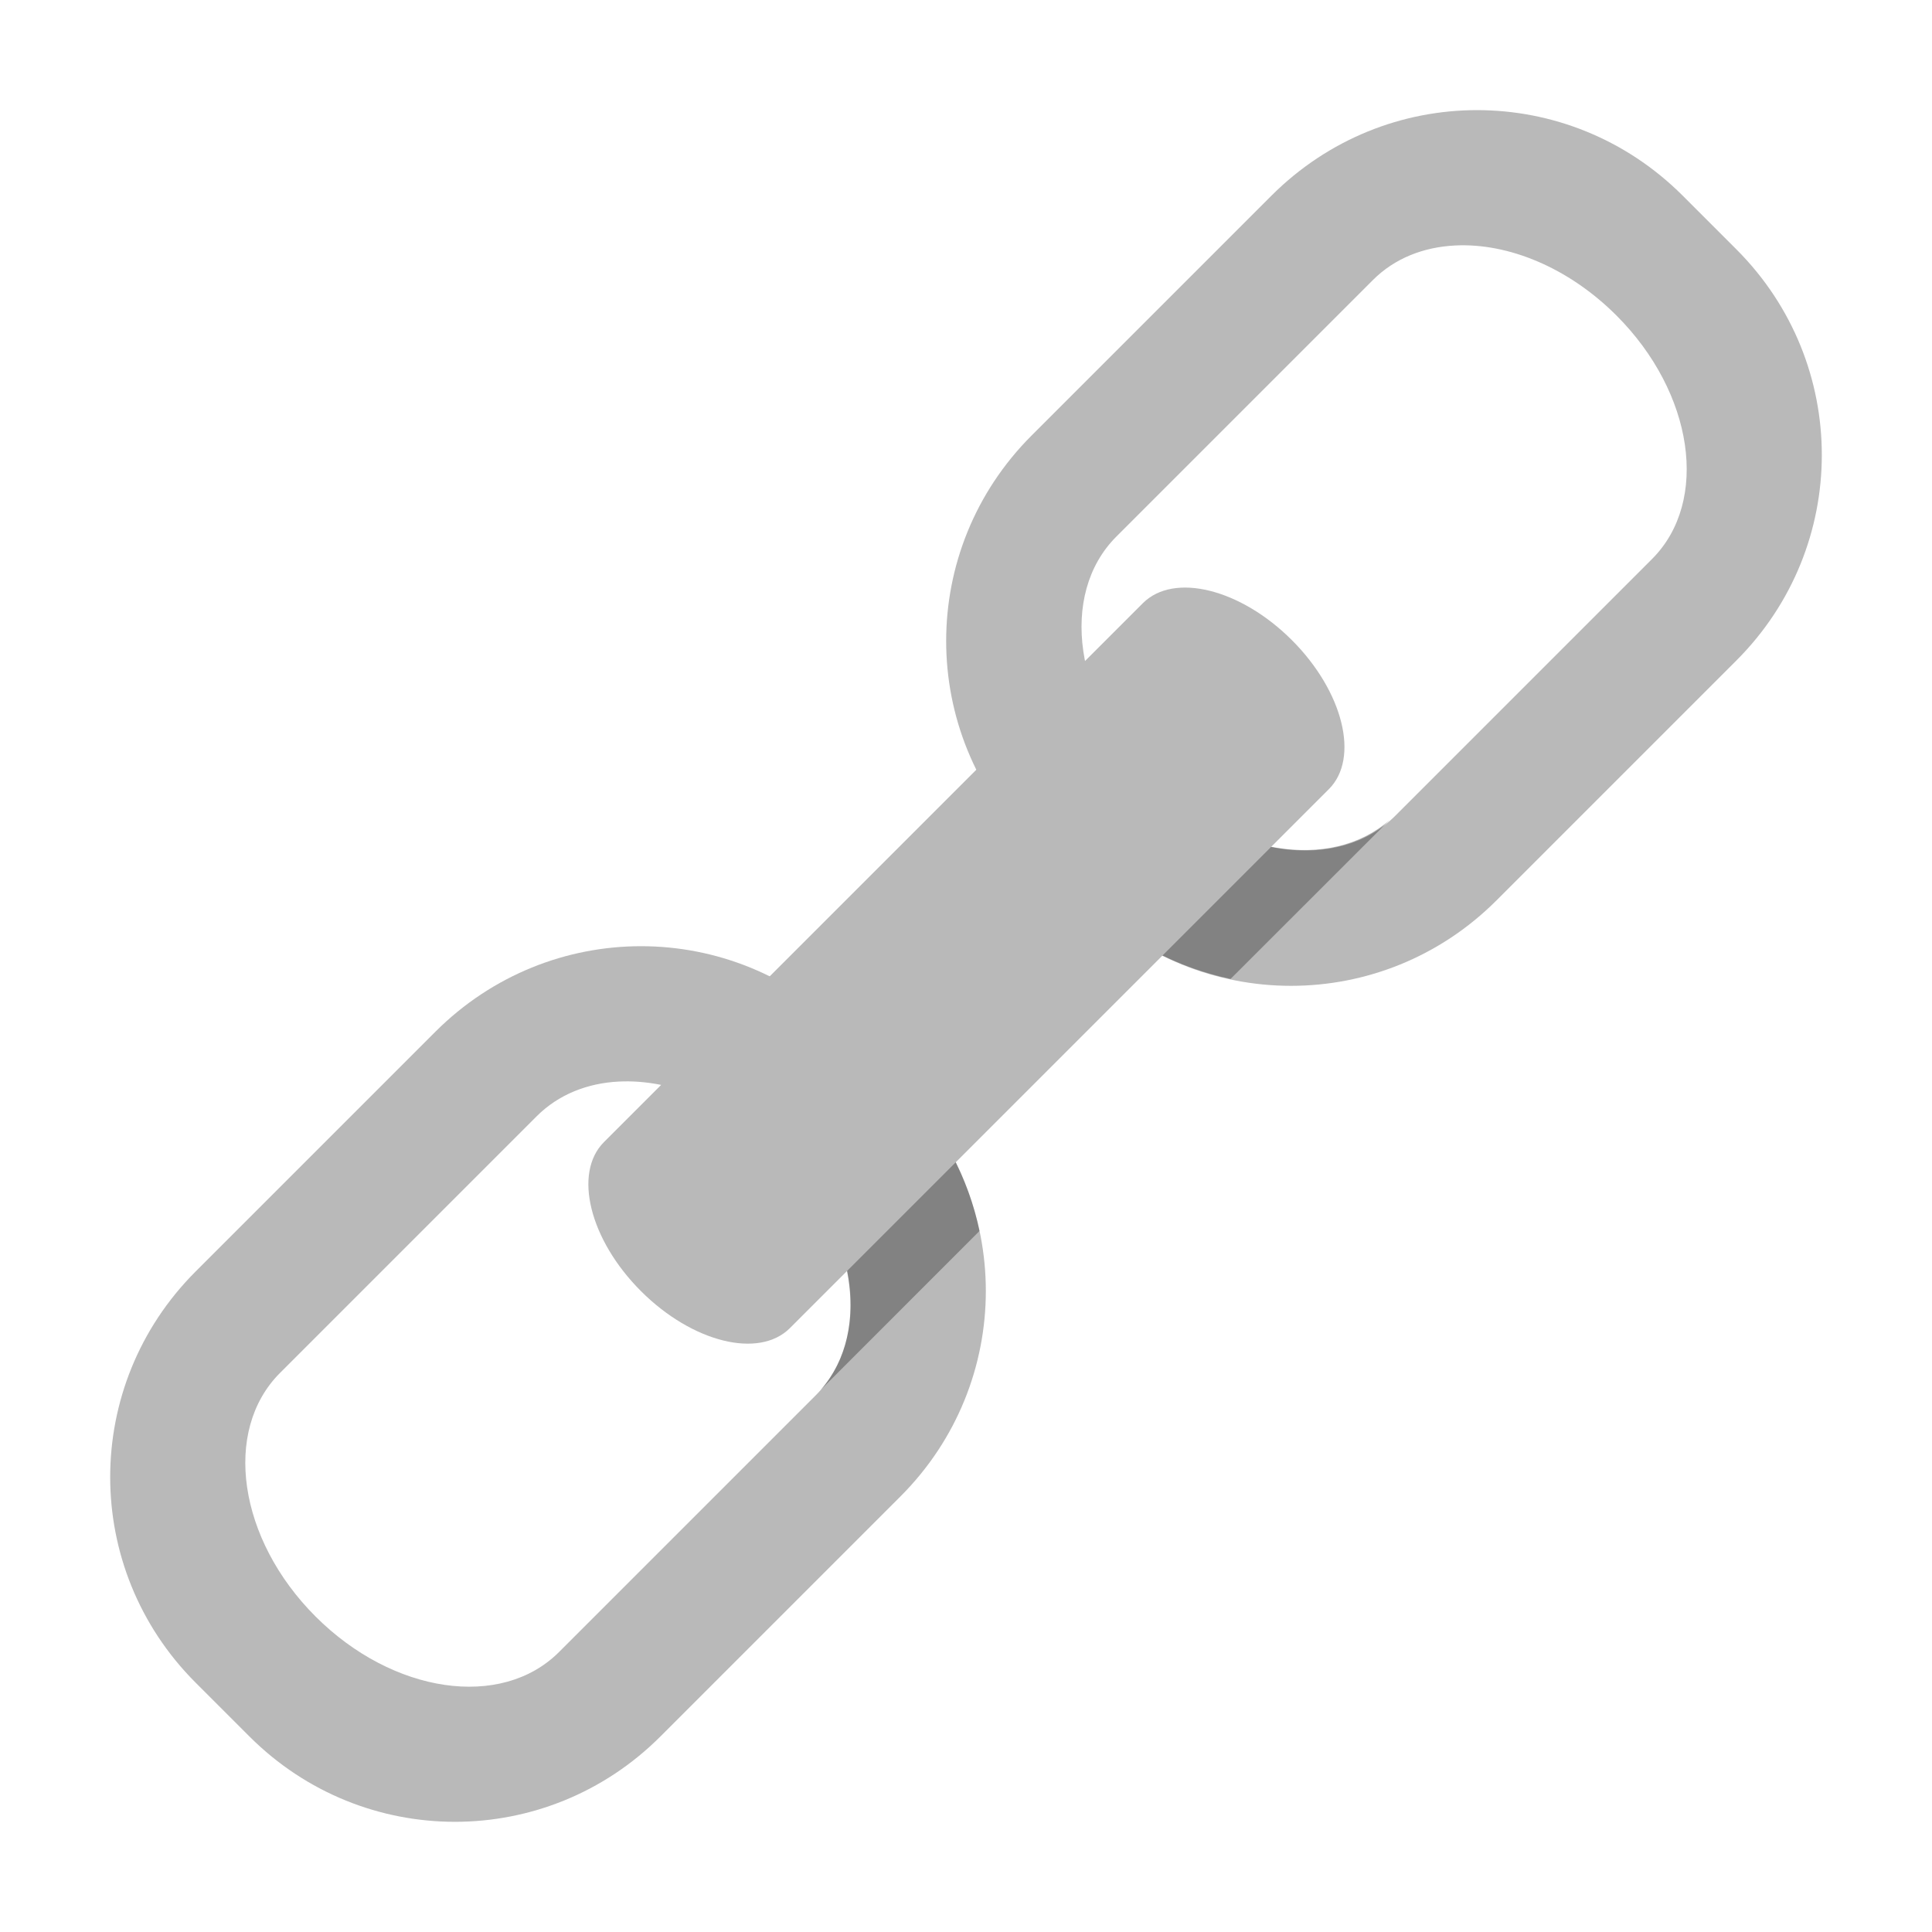
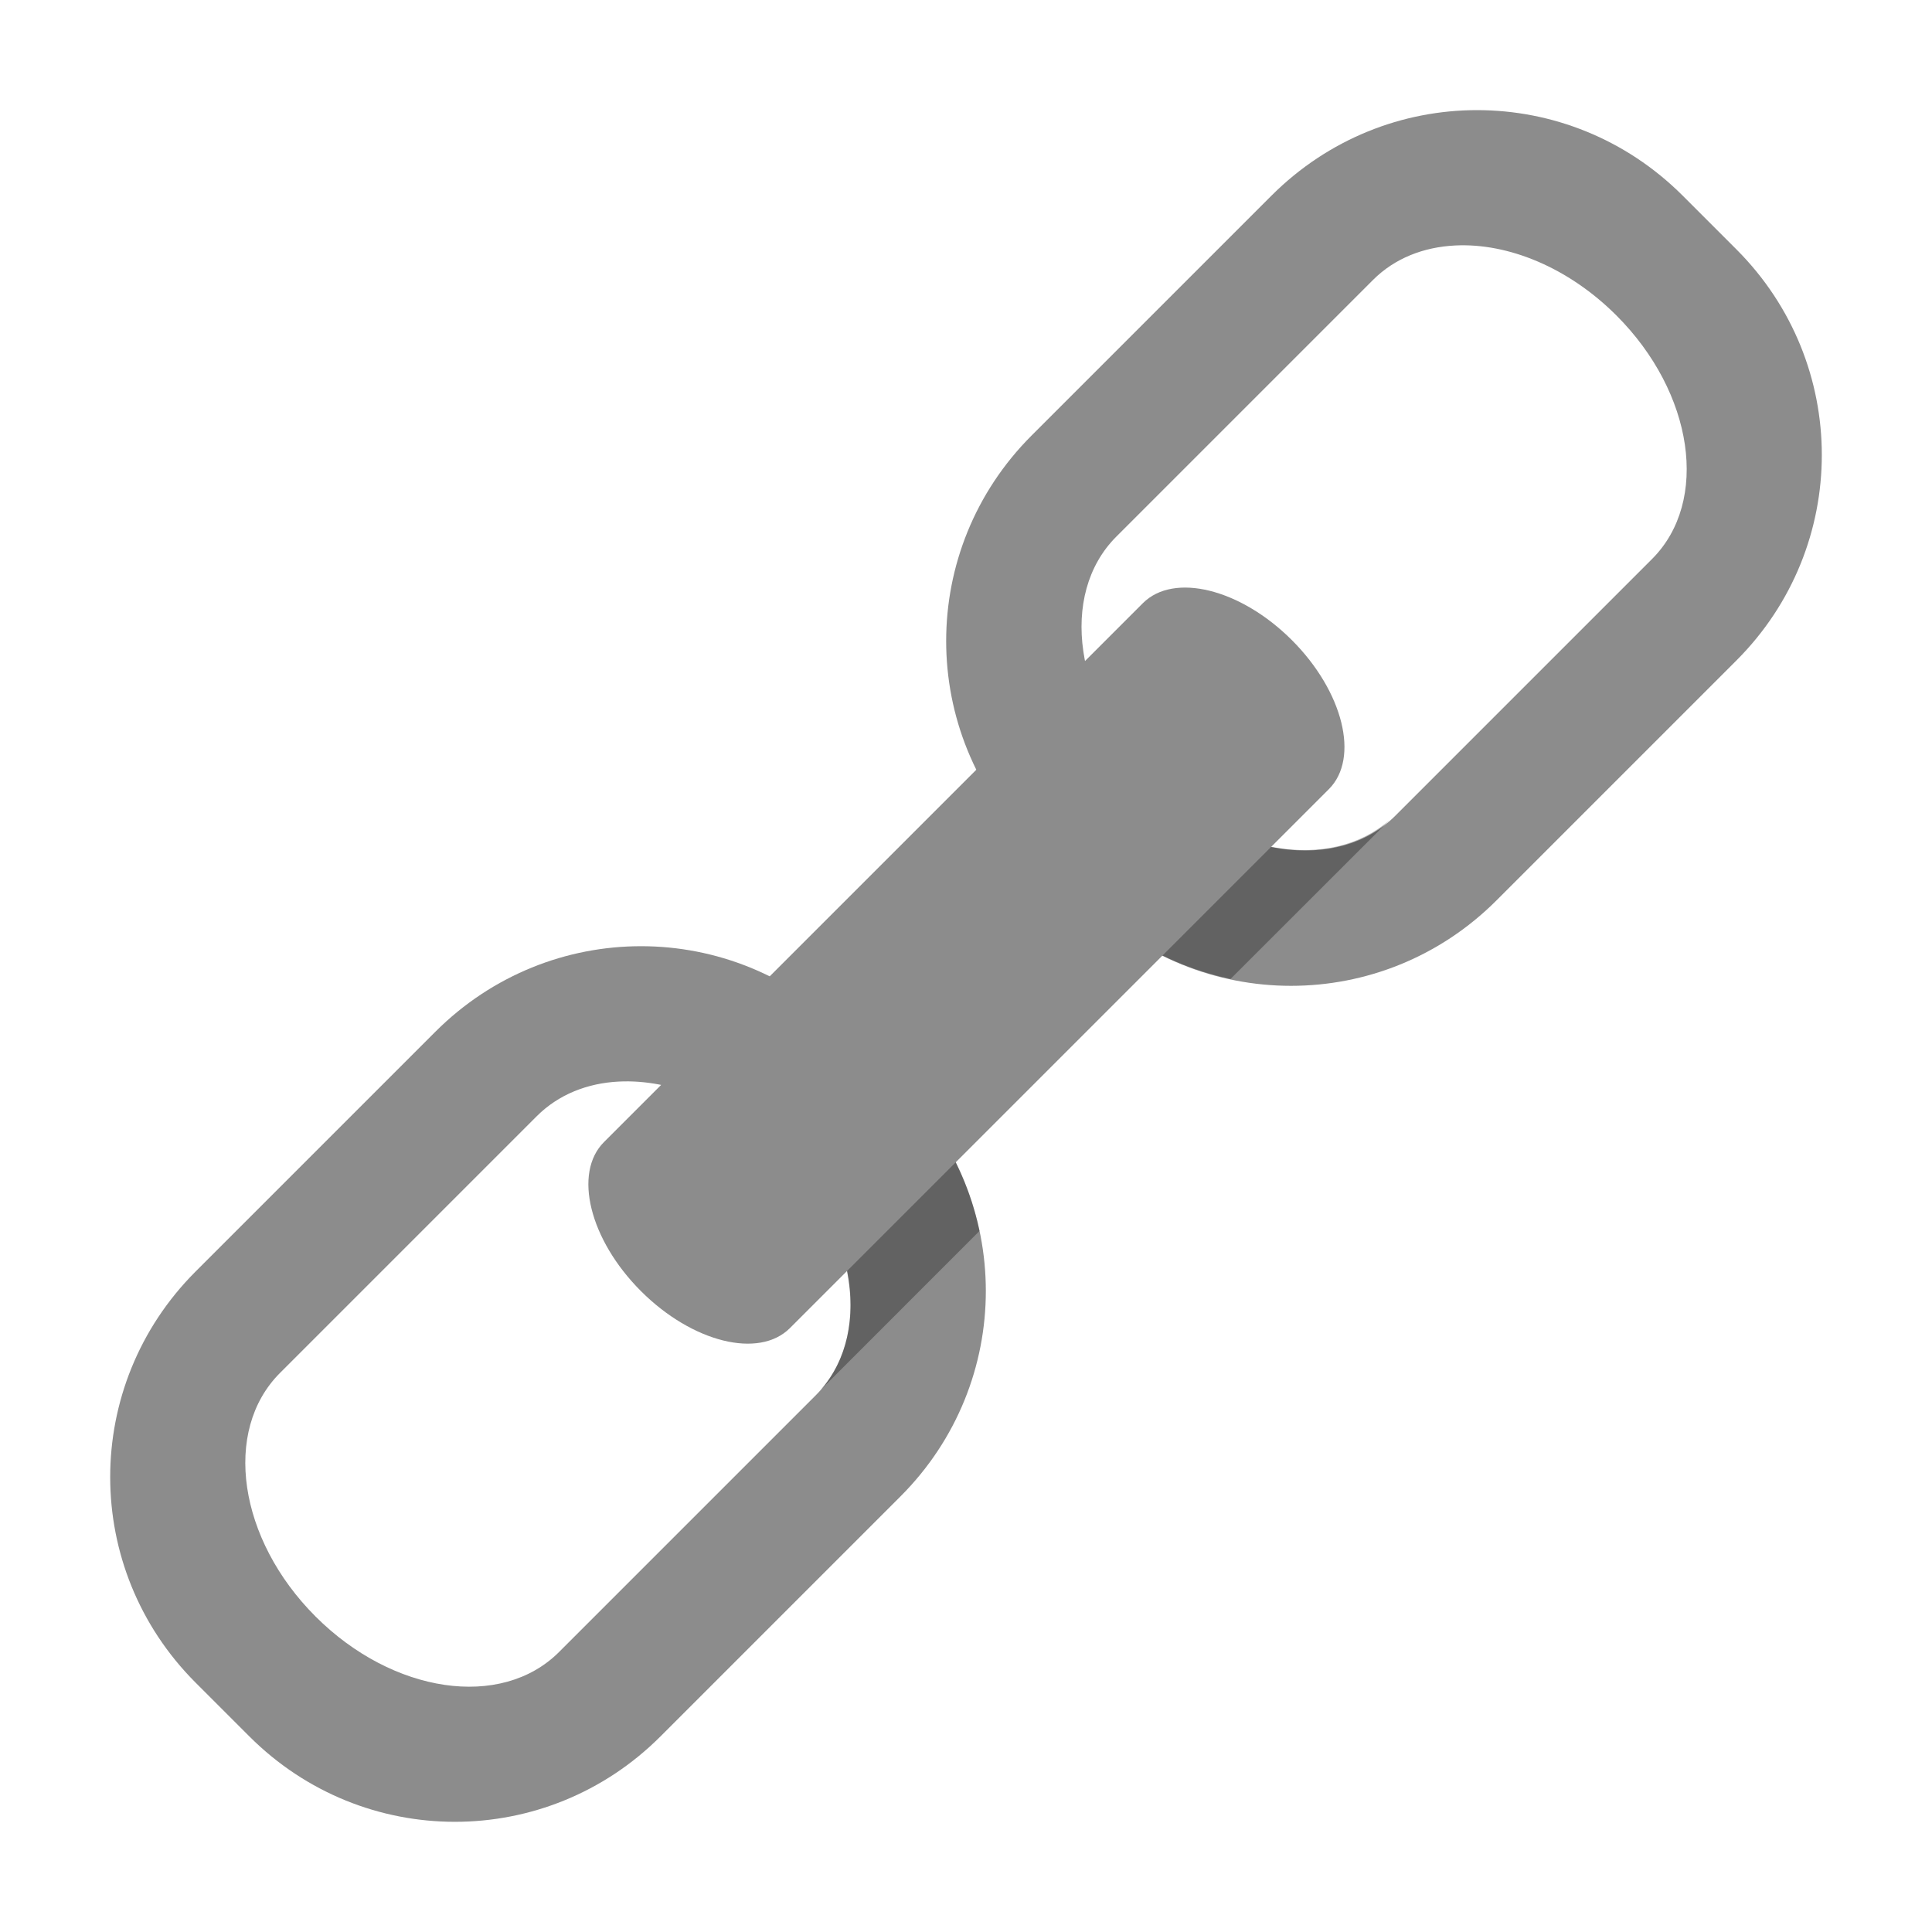
<svg xmlns="http://www.w3.org/2000/svg" viewBox="0 0 16 16" id="svg2" version="1.1">
  <defs id="defs14">
    <clipPath id="clipPath3391" clipPathUnits="userSpaceOnUse">
      <path id="path3393" d="M 0,600 800,600 800,0 0,0 0,600 Z" />
    </clipPath>
    <clipPath id="clipPath3407" clipPathUnits="userSpaceOnUse">
      <path id="path3409" d="m 316,477.408 60.363,0 0,-60.408 -60.363,0 0,60.408 z" />
    </clipPath>
    <clipPath id="clipPath3427" clipPathUnits="userSpaceOnUse">
      <path id="path3429" d="m 622,477.971 60.121,0 0,-59.971 -60.121,0 0,59.971 z" />
    </clipPath>
    <clipPath clipPathUnits="userSpaceOnUse" id="clipPath3391-7">
      <path d="M 0,600 800,600 800,0 0,0 0,600 Z" id="path3393-8" />
    </clipPath>
    <clipPath clipPathUnits="userSpaceOnUse" id="clipPath3407-0">
      <path d="m 316,477.408 60.363,0 0,-60.408 -60.363,0 0,60.408 z" id="path3409-3" />
    </clipPath>
    <clipPath clipPathUnits="userSpaceOnUse" id="clipPath3427-9">
      <path d="m 622,477.971 60.121,0 0,-59.971 -60.121,0 0,59.971 z" id="path3429-3" />
    </clipPath>
  </defs>
  <g style="stroke:#000000;stroke-width:2;stroke-miterlimit:2.5;stroke-dasharray:none;stroke-opacity:1" id="g4198" transform="matrix(0,1,-1,0,5.643714,64.1599)" />
  <g style="stroke:#000000;stroke-width:2;stroke-miterlimit:4;stroke-dasharray:none;stroke-opacity:0.685" id="g4198-3" transform="matrix(0,1,-1,0,5.643713,64.1599)" />
  <g style="stroke:#000000;stroke-width:2;stroke-miterlimit:2.5;stroke-dasharray:none;stroke-opacity:1" id="g4198-2" transform="matrix(0,1,-1,0,5.643714,64.1599)" />
  <g id="g4198-3-6-3" transform="matrix(0,-1,1,0,18.64372,-16.3062)" />
  <g id="layer2" style="display:inline" transform="translate(4.684582,15.9099)" />
  <g id="overlay-missing" transform="matrix(0.5714286,0,0,0.5714286,6.857143,7.428571)">
    <g id="g6023" transform="translate(-0.9949524,1.003002)">
-       <path style="opacity:1;fill:#b9b9b9;fill-opacity:1;stroke:none;stroke-width:1;stroke-linecap:square;stroke-linejoin:round;stroke-miterlimit:4;stroke-dasharray:none;stroke-dashoffset:0;stroke-opacity:1" d="M 12.232 0.912 C 11.617 0.912 11.003 1.148 10.531 1.619 L 8.543 3.607 C 7.6 4.55 7.6 6.067 8.543 7.01 L 8.99 7.457 C 9.933 8.4 11.45 8.4 12.393 7.457 L 14.381 5.469 C 15.323 4.526 15.323 3.009 14.381 2.066 L 13.934 1.619 C 13.462 1.148 12.848 0.912 12.232 0.912 z M 12.051 2.033 C 12.487 2.011 12.987 2.213 13.387 2.613 C 14.027 3.253 14.159 4.151 13.682 4.629 L 11.555 6.756 C 11.077 7.233 10.177 7.103 9.537 6.463 C 8.897 5.823 8.767 4.923 9.244 4.445 L 11.371 2.318 C 11.55 2.139 11.789 2.046 12.051 2.033 z " transform="matrix(1.75,0,0,1.75,-11.00505,-14.003)" id="rect6009" />
-       <path style="opacity:1;fill:#b9b9b9;fill-opacity:1;stroke:none;stroke-width:1;stroke-linecap:square;stroke-linejoin:round;stroke-miterlimit:4;stroke-dasharray:none;stroke-dashoffset:0;stroke-opacity:1" d="M 5.309 7.836 C 4.694 7.836 4.079 8.072 3.607 8.543 L 1.619 10.531 C 0.677 11.474 0.677 12.991 1.619 13.934 L 2.066 14.381 C 3.009 15.323 4.526 15.323 5.469 14.381 L 7.457 12.393 C 8.4 11.45 8.4 9.933 7.457 8.99 L 7.01 8.543 C 6.538 8.072 5.924 7.836 5.309 7.836 z M 5.125 8.957 C 5.561 8.935 6.063 9.137 6.463 9.537 C 7.103 10.177 7.233 11.077 6.756 11.555 L 4.629 13.682 C 4.151 14.159 3.253 14.027 2.613 13.387 C 1.973 12.747 1.841 11.849 2.318 11.371 L 4.445 9.244 C 4.624 9.065 4.863 8.97 5.125 8.957 z " transform="matrix(1.75,0,0,1.75,-11.00505,-14.003)" id="rect6019" />
+       <path style="opacity:1;fill:#8c8c8c;fill-opacity:1;stroke:none;stroke-width:1;stroke-linecap:square;stroke-linejoin:round;stroke-miterlimit:4;stroke-dasharray:none;stroke-dashoffset:0;stroke-opacity:1" d="M 12.232 0.912 C 11.617 0.912 11.003 1.148 10.531 1.619 L 8.543 3.607 C 7.6 4.55 7.6 6.067 8.543 7.01 L 8.99 7.457 C 9.933 8.4 11.45 8.4 12.393 7.457 L 14.381 5.469 C 15.323 4.526 15.323 3.009 14.381 2.066 L 13.934 1.619 C 13.462 1.148 12.848 0.912 12.232 0.912 z M 12.051 2.033 C 12.487 2.011 12.987 2.213 13.387 2.613 C 14.027 3.253 14.159 4.151 13.682 4.629 L 11.555 6.756 C 11.077 7.233 10.177 7.103 9.537 6.463 C 8.897 5.823 8.767 4.923 9.244 4.445 L 11.371 2.318 C 11.55 2.139 11.789 2.046 12.051 2.033 z " transform="matrix(1.75,0,0,1.75,-11.00505,-14.003)" id="rect6009" />
+       <path style="opacity:1;fill:#8c8c8c;fill-opacity:1;stroke:none;stroke-width:1;stroke-linecap:square;stroke-linejoin:round;stroke-miterlimit:4;stroke-dasharray:none;stroke-dashoffset:0;stroke-opacity:1" d="M 5.309 7.836 C 4.694 7.836 4.079 8.072 3.607 8.543 L 1.619 10.531 C 0.677 11.474 0.677 12.991 1.619 13.934 L 2.066 14.381 C 3.009 15.323 4.526 15.323 5.469 14.381 L 7.457 12.393 C 8.4 11.45 8.4 9.933 7.457 8.99 L 7.01 8.543 C 6.538 8.072 5.924 7.836 5.309 7.836 z M 5.125 8.957 C 5.561 8.935 6.063 9.137 6.463 9.537 C 7.103 10.177 7.233 11.077 6.756 11.555 L 4.629 13.682 C 4.151 14.159 3.253 14.027 2.613 13.387 C 1.973 12.747 1.841 11.849 2.318 11.371 L 4.445 9.244 C 4.624 9.065 4.863 8.97 5.125 8.957 z " transform="matrix(1.75,0,0,1.75,-11.00505,-14.003)" id="rect6019" />
      <path style="opacity:0.3;fill:#000000;fill-opacity:1;stroke:none;stroke-width:1;stroke-linecap:square;stroke-linejoin:round;stroke-miterlimit:4;stroke-dasharray:none;stroke-dashoffset:0;stroke-opacity:1" d="M 8.543,7.01 8.99,7.457 C 9.333,7.8 9.752,8.014 10.191,8.107 L 11.508,6.791 C 11.021,7.22 10.158,7.084 9.537,6.463 9.854,6.256 8.391,6.664 8.543,7.01 Z" transform="matrix(1.75,0,0,1.75,-11.00505,-14.003)" id="path6059" />
      <path id="path6064" d="M 1.271,0.952 2.053,1.735 C 2.653,2.335 3.028,3.068 3.191,3.837 L 0.888,6.141 C 1.638,5.289 1.4,3.779 0.313,2.692 -0.048,3.246 0.665,0.686 1.271,0.952 Z" style="opacity:0.3;fill:#000000;fill-opacity:1;stroke:none;stroke-width:1;stroke-linecap:square;stroke-linejoin:round;stroke-miterlimit:4;stroke-dasharray:none;stroke-dashoffset:0;stroke-opacity:1" />
-       <rect transform="matrix(0.7071068,-0.7071068,0.7071068,0.7071068,0,0)" rx="1.148" ry="2.406" y="0.21" x="-4.543" height="3.812" width="13.342" id="rect6005" style="opacity:1;fill:#b9b9b9;fill-opacity:1;stroke:none;stroke-width:1;stroke-linecap:square;stroke-linejoin:round;stroke-miterlimit:4;stroke-dasharray:none;stroke-dashoffset:0;stroke-opacity:1" />
+       <rect transform="matrix(0.7071068,-0.7071068,0.7071068,0.7071068,0,0)" rx="1.148" ry="2.406" y="0.21" x="-4.543" height="3.812" width="13.342" id="rect6005" style="opacity:1;fill:#8c8c8c;fill-opacity:1;stroke:none;stroke-width:1;stroke-linecap:square;stroke-linejoin:round;stroke-miterlimit:4;stroke-dasharray:none;stroke-dashoffset:0;stroke-opacity:1" />
    </g>
  </g>
</svg>
